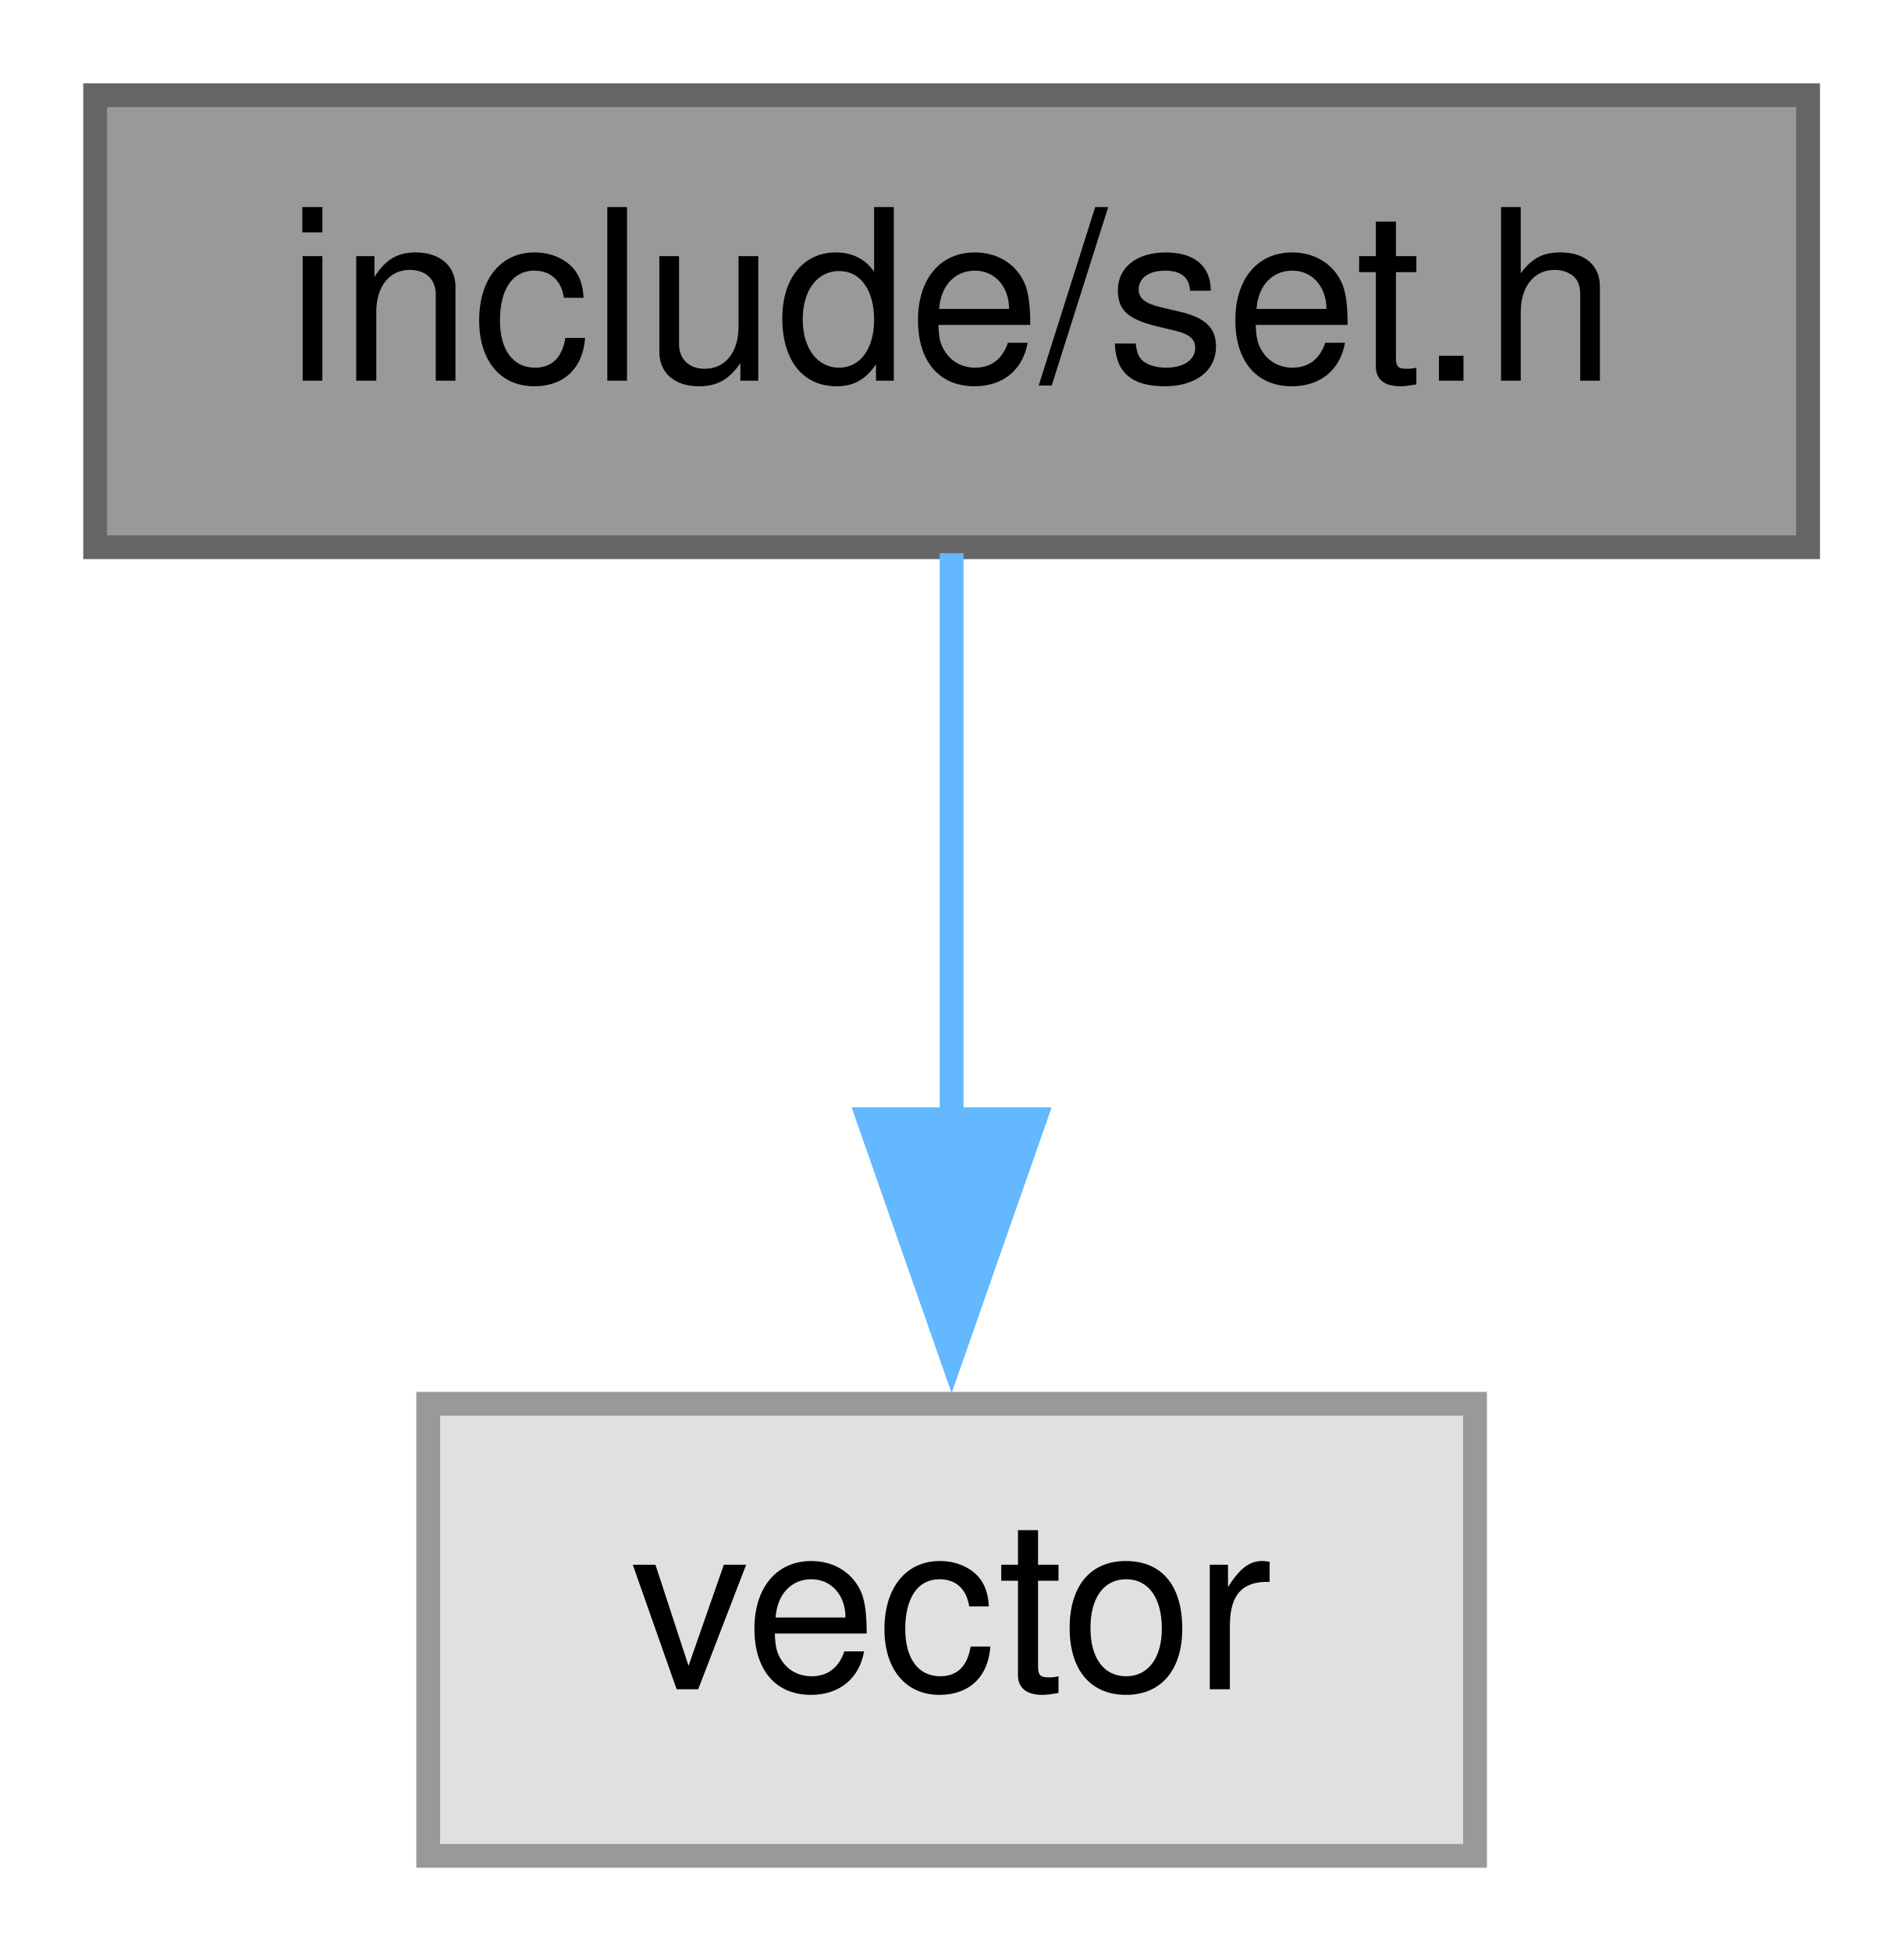
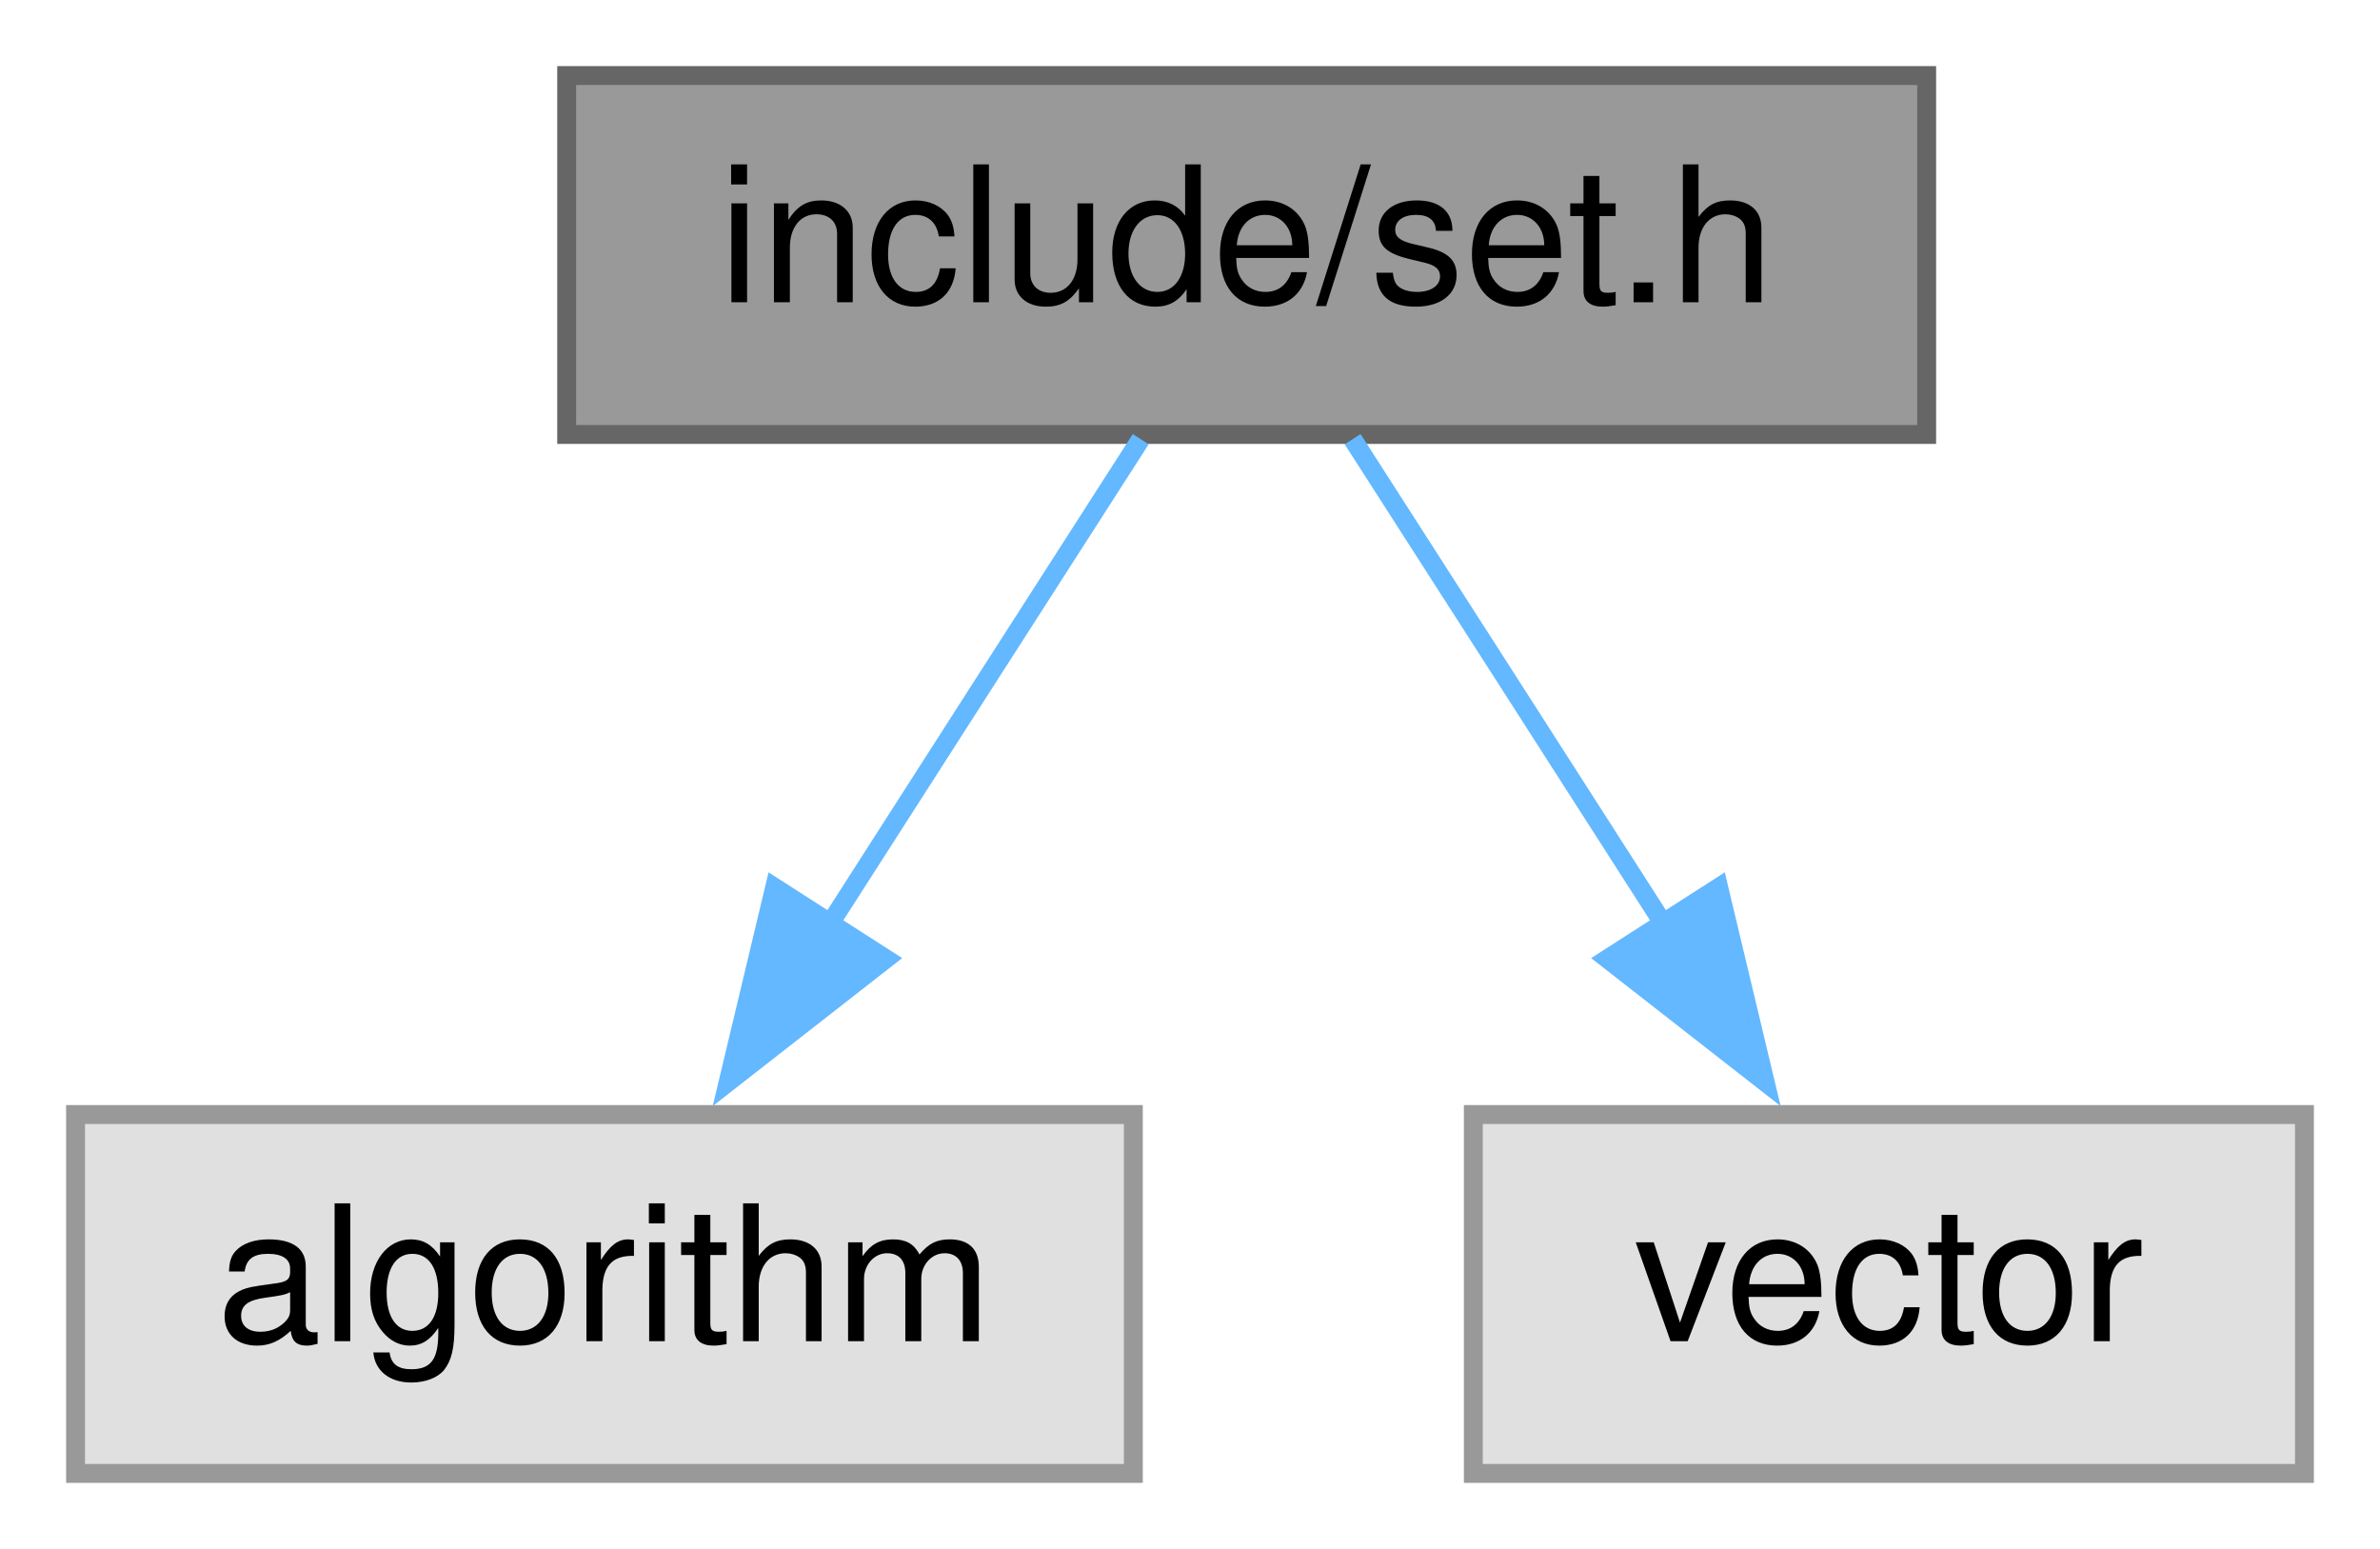
- <svg xmlns="http://www.w3.org/2000/svg" xmlns:xlink="http://www.w3.org/1999/xlink" width="80pt" height="82pt" viewBox="0.00 0.00 80.00 82.00">
+ <svg xmlns="http://www.w3.org/2000/svg" xmlns:xlink="http://www.w3.org/1999/xlink" width="126pt" height="82pt" viewBox="0.00 0.00 126.00 82.00">
  <g id="graph0" class="graph" transform="scale(1 1) rotate(0) translate(4 78)">
    <g id="node1" class="node">
      <g id="a_node1">
        <a xlink:title="This is the main header file of the cset library. It contains all the functions and their implementat...">
-           <polygon fill="#999999" stroke="#666666" points="72,-74 0,-74 0,-55 72,-55 72,-74" />
-           <text text-anchor="middle" x="36" y="-62" font-family="Helvetica,sans-Serif" font-size="10.00">include/set.h</text>
+           <polygon fill="#999999" stroke="#666666" points="98,-74 26,-74 26,-55 98,-55 98,-74" />
+           <text text-anchor="middle" x="62" y="-62" font-family="Helvetica,sans-Serif" font-size="10.00">include/set.h</text>
        </a>
      </g>
    </g>
    <g id="node2" class="node">
      <g id="a_node2">
        <a xlink:title=" ">
-           <polygon fill="#e0e0e0" stroke="#999999" points="58,-19 14,-19 14,0 58,0 58,-19" />
-           <text text-anchor="middle" x="36" y="-7" font-family="Helvetica,sans-Serif" font-size="10.00">vector</text>
+           <polygon fill="#e0e0e0" stroke="#999999" points="56,-19 0,-19 0,0 56,0 56,-19" />
+           <text text-anchor="middle" x="28" y="-7" font-family="Helvetica,sans-Serif" font-size="10.00">algorithm</text>
        </a>
      </g>
    </g>
    <g id="edge1" class="edge">
-       <path fill="none" stroke="#63b8ff" d="M36,-54.75C36,-48.27 36,-39.16 36,-30.9" />
-       <polygon fill="#63b8ff" stroke="#63b8ff" points="39.5,-30.96 36,-20.96 32.5,-30.96 39.5,-30.96" />
+       <path fill="none" stroke="#63b8ff" d="M56.39,-54.75C51.88,-47.73 45.41,-37.64 39.79,-28.87" />
+       <polygon fill="#63b8ff" stroke="#63b8ff" points="42.9,-27.24 34.55,-20.72 37.01,-31.02 42.9,-27.24" />
+     </g>
+     <g id="node3" class="node">
+       <g id="a_node3">
+         <a xlink:title=" ">
+           <polygon fill="#e0e0e0" stroke="#999999" points="118,-19 74,-19 74,0 118,0 118,-19" />
+           <text text-anchor="middle" x="96" y="-7" font-family="Helvetica,sans-Serif" font-size="10.00">vector</text>
+         </a>
+       </g>
+     </g>
+     <g id="edge2" class="edge">
+       <path fill="none" stroke="#63b8ff" d="M67.61,-54.75C72.12,-47.73 78.59,-37.64 84.21,-28.87" />
+       <polygon fill="#63b8ff" stroke="#63b8ff" points="86.99,-31.02 89.45,-20.72 81.1,-27.24 86.99,-31.02" />
    </g>
  </g>
</svg>
